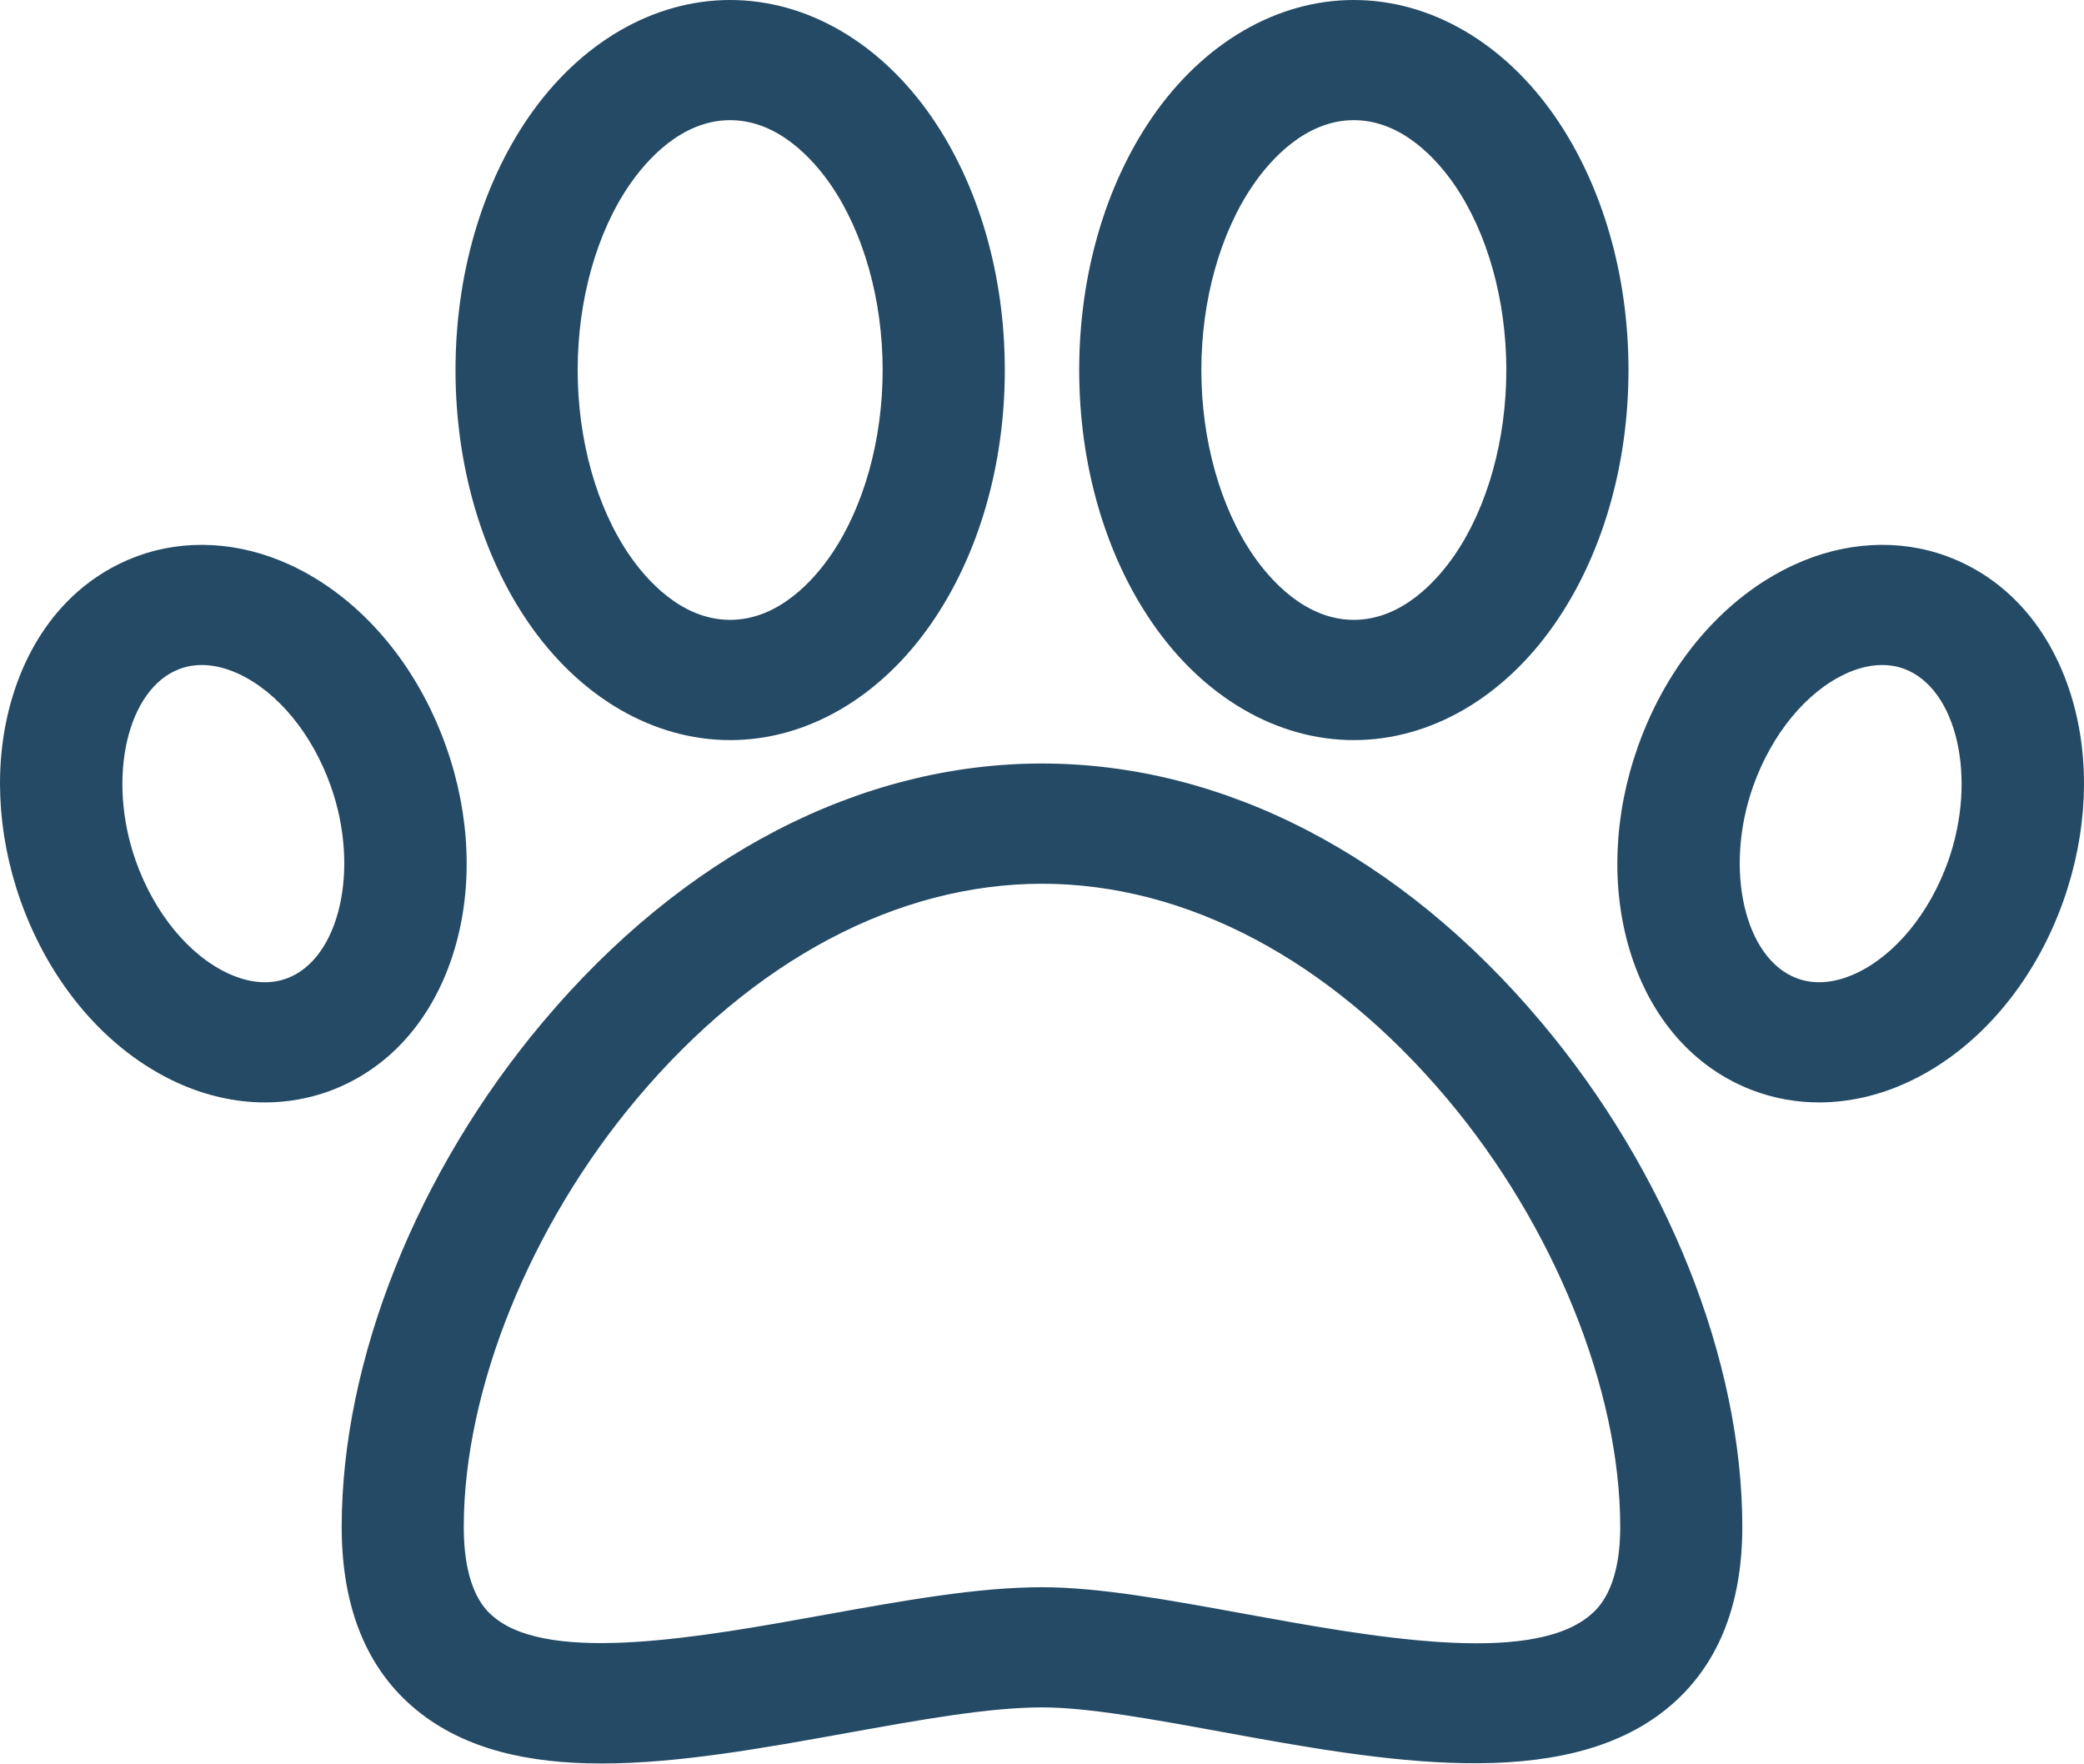
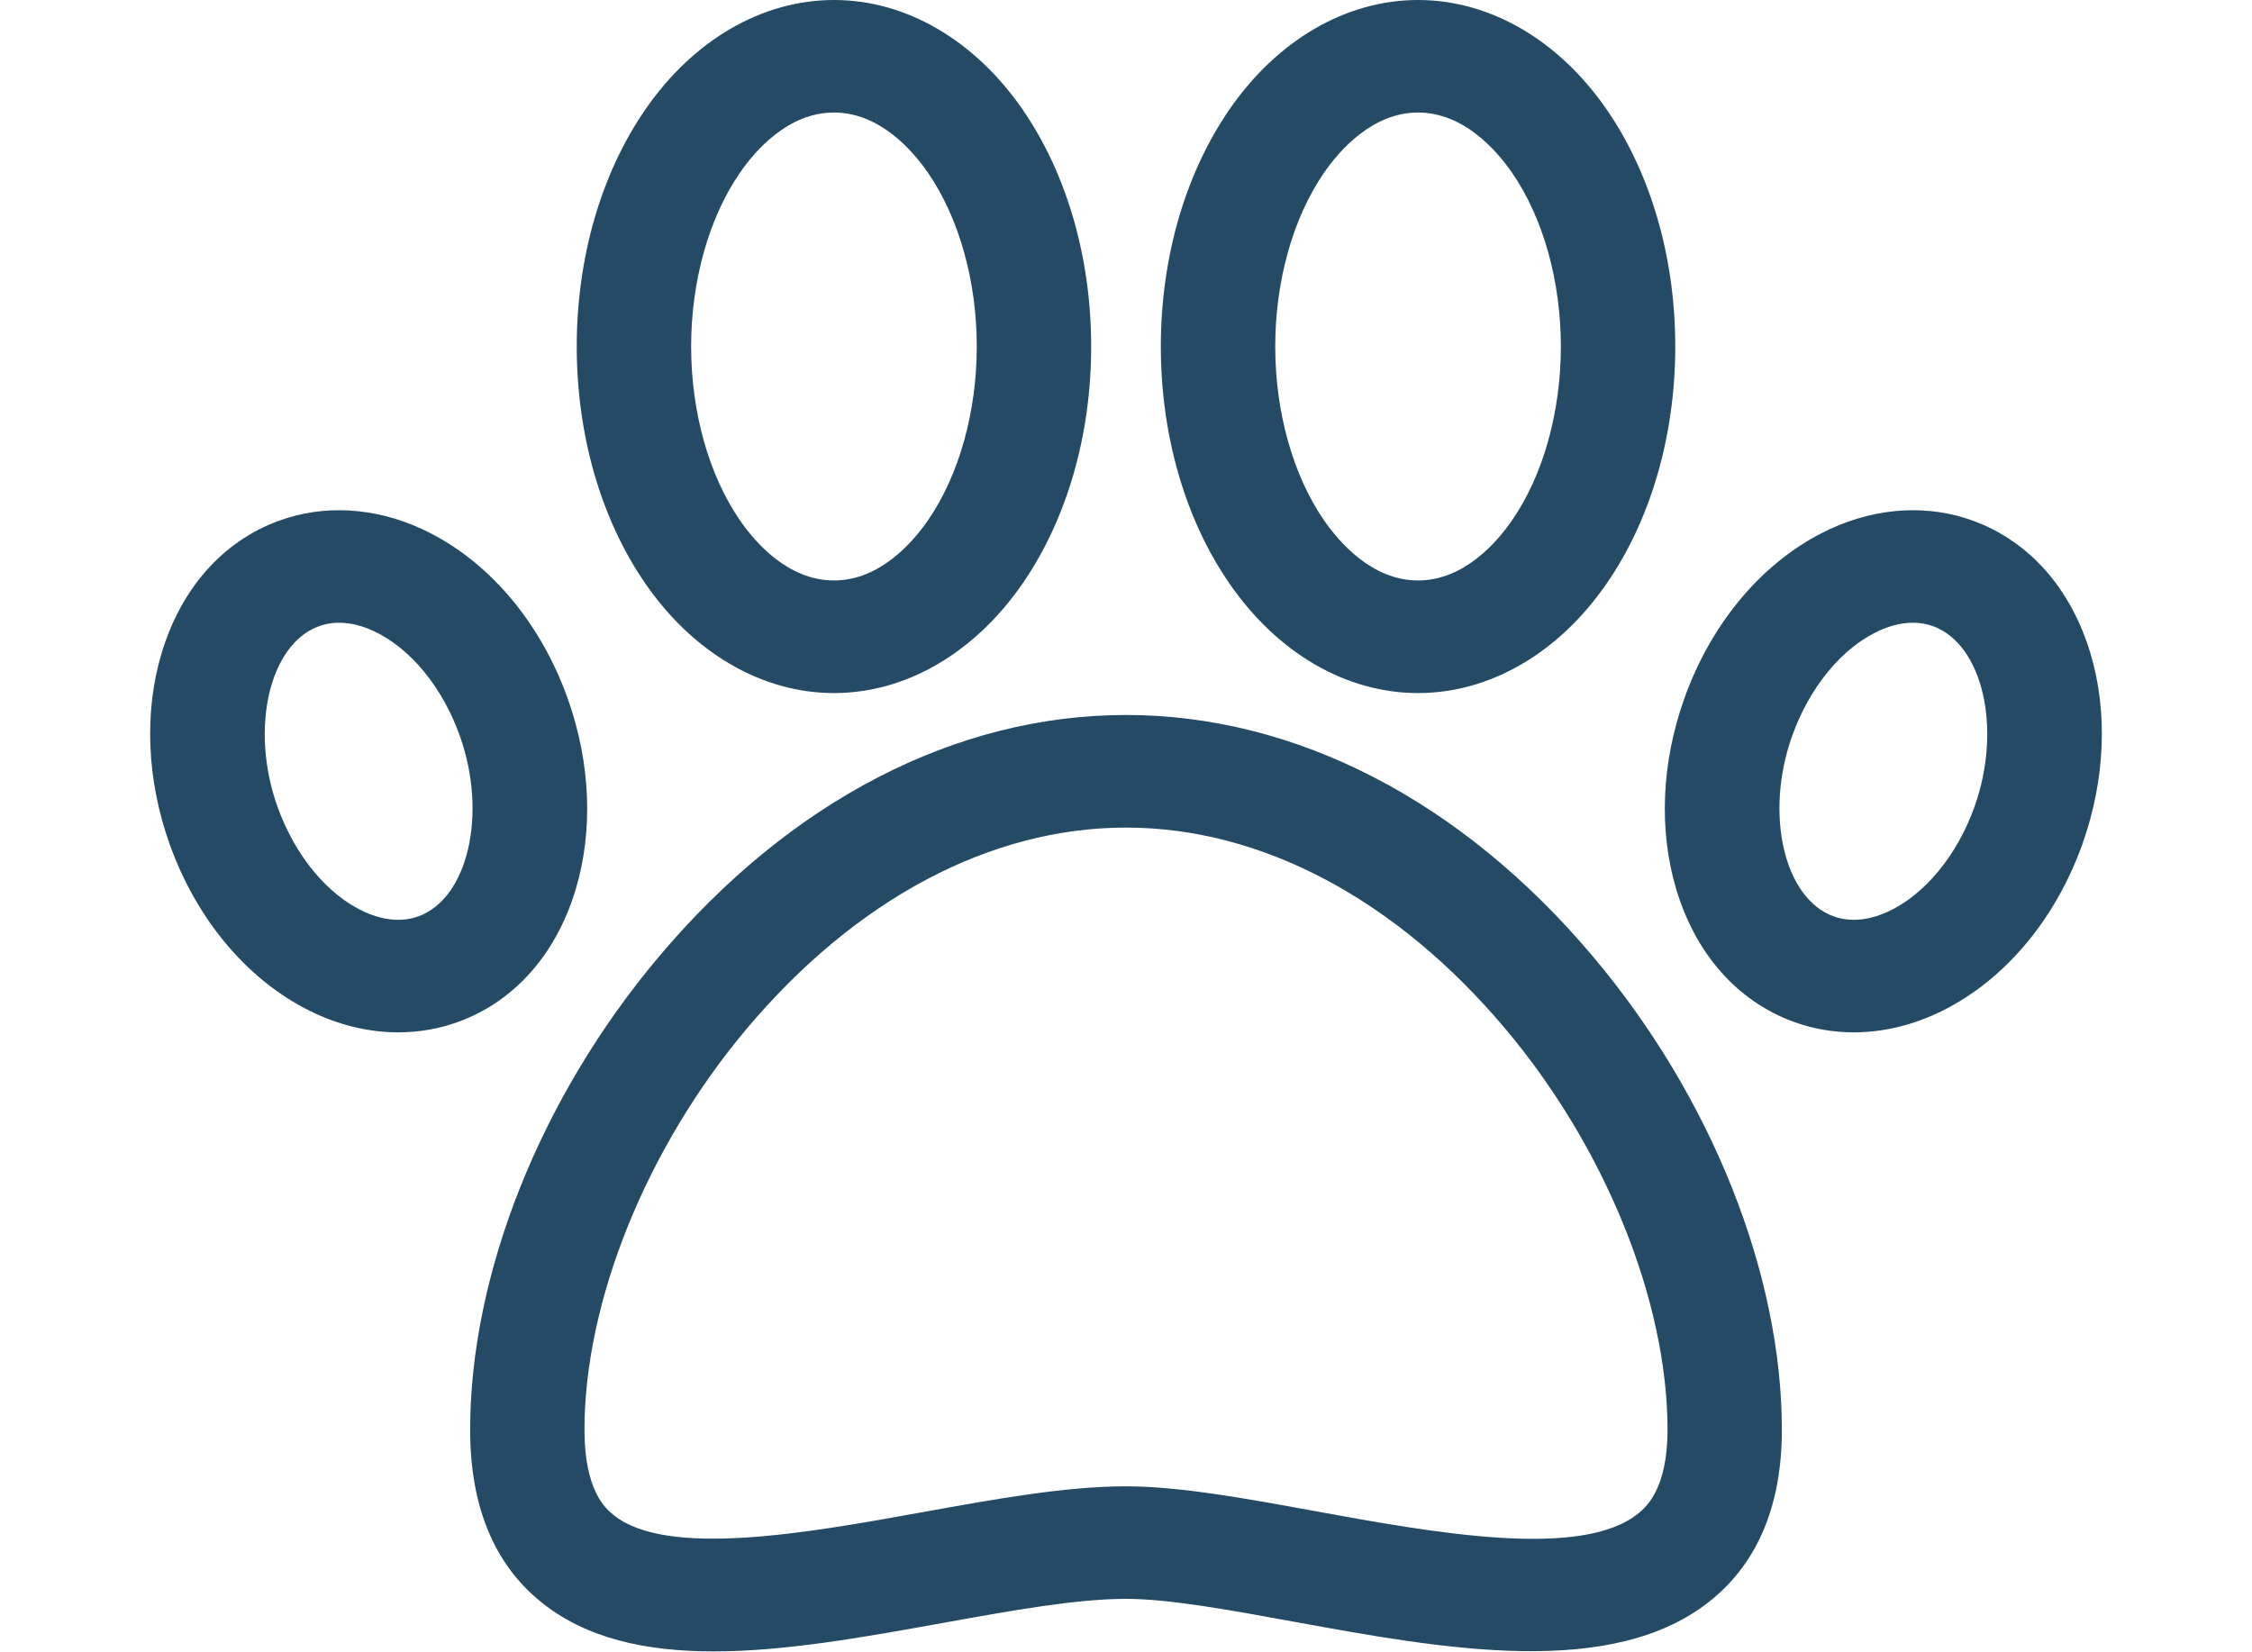
- <svg xmlns="http://www.w3.org/2000/svg" width="26" height="22" viewBox="0 0 26 22" fill="none">
-   <path d="M19.226 12.749C17.477 10.67 15.266 9.525 13 9.525C10.734 9.525 8.523 10.67 6.774 12.749C5.201 14.617 4.263 16.972 4.263 19.048C4.263 20.056 4.576 20.824 5.194 21.331C5.803 21.831 6.608 22 7.506 22C8.462 22 9.523 21.808 10.565 21.62C11.476 21.456 12.337 21.3 13 21.3C13.572 21.3 14.38 21.448 15.234 21.604C17.23 21.969 19.493 22.382 20.801 21.312C21.422 20.804 21.737 20.042 21.737 19.048C21.737 16.972 20.799 14.617 19.226 12.749ZM19.827 20.16C19.069 20.78 17.097 20.419 15.512 20.13C14.586 19.961 13.713 19.801 13 19.801C12.198 19.801 11.271 19.968 10.29 20.145C8.771 20.42 6.879 20.762 6.169 20.179C6.074 20.102 5.786 19.865 5.786 19.048C5.786 17.336 6.614 15.289 7.947 13.705C9.402 11.977 11.196 11.025 13 11.025C14.804 11.025 16.598 11.977 18.053 13.705C19.386 15.289 20.214 17.336 20.214 19.048C20.214 19.843 19.922 20.081 19.827 20.16ZM19.405 1.461C18.765 0.533 17.849 0 16.89 0C15.932 0 15.016 0.533 14.376 1.461C13.788 2.315 13.464 3.435 13.464 4.616C13.464 5.798 13.788 6.918 14.376 7.771C15.016 8.7 15.932 9.233 16.89 9.233C17.849 9.233 18.765 8.7 19.405 7.771C19.993 6.918 20.317 5.798 20.317 4.616C20.317 3.435 19.993 2.315 19.405 1.461ZM18.144 6.93C17.937 7.23 17.5 7.733 16.89 7.733C16.282 7.733 15.844 7.23 15.637 6.93C15.224 6.331 14.988 5.488 14.988 4.616C14.988 3.745 15.224 2.902 15.637 2.303C15.844 2.003 16.282 1.499 16.89 1.499C17.5 1.499 17.937 2.003 18.144 2.303C18.557 2.902 18.793 3.745 18.793 4.616C18.793 5.488 18.557 6.331 18.144 6.93ZM11.624 1.461C10.984 0.533 10.068 0 9.11 0C8.151 0 7.235 0.533 6.595 1.461C6.007 2.315 5.683 3.435 5.683 4.616C5.683 5.798 6.007 6.918 6.595 7.771C7.235 8.7 8.151 9.233 9.11 9.233C10.068 9.233 10.984 8.7 11.624 7.771C12.212 6.918 12.536 5.798 12.536 4.616C12.536 3.435 12.212 2.314 11.624 1.461ZM10.363 6.93C10.156 7.23 9.718 7.733 9.109 7.733C8.5 7.733 8.063 7.23 7.856 6.93C7.443 6.331 7.207 5.488 7.207 4.616C7.207 3.745 7.443 2.902 7.856 2.303C8.063 2.003 8.5 1.499 9.109 1.499C9.718 1.499 10.156 2.003 10.363 2.303C10.776 2.902 11.012 3.745 11.012 4.616C11.012 5.488 10.776 6.331 10.363 6.93ZM25.849 8.708C25.591 7.844 25.038 7.216 24.291 6.94C23.691 6.718 23.013 6.756 22.383 7.046C21.514 7.446 20.804 8.272 20.435 9.313C20.133 10.163 20.096 11.061 20.329 11.843C20.587 12.706 21.14 13.334 21.887 13.61C22.145 13.705 22.417 13.753 22.694 13.753C23.061 13.753 23.436 13.669 23.795 13.504C24.664 13.104 25.374 12.278 25.743 11.238V11.238C26.044 10.388 26.082 9.489 25.849 8.708ZM24.305 10.743C24.073 11.395 23.641 11.919 23.149 12.146C22.968 12.229 22.695 12.307 22.422 12.206C21.763 11.963 21.506 10.841 21.873 9.807C22.105 9.155 22.537 8.631 23.029 8.404C23.148 8.349 23.309 8.296 23.483 8.296C23.572 8.296 23.664 8.31 23.756 8.344C24.415 8.588 24.672 9.709 24.305 10.743ZM5.565 9.312C5.196 8.272 4.486 7.446 3.617 7.046C2.987 6.756 2.309 6.718 1.709 6.94C0.962 7.216 0.409 7.844 0.151 8.708C-0.082 9.489 -0.044 10.388 0.257 11.238V11.238C0.627 12.278 1.336 13.104 2.205 13.504C2.564 13.669 2.939 13.753 3.306 13.753C3.583 13.753 3.855 13.705 4.114 13.61C4.86 13.334 5.413 12.706 5.671 11.842C5.904 11.061 5.867 10.163 5.565 9.312ZM3.578 12.206C3.305 12.307 3.032 12.229 2.851 12.146C2.359 11.919 1.927 11.395 1.695 10.743V10.743C1.328 9.709 1.585 8.588 2.244 8.344C2.518 8.243 2.791 8.321 2.972 8.404C3.464 8.631 3.896 9.155 4.127 9.807C4.494 10.841 4.237 11.963 3.578 12.206Z" fill="#244A65" />
+ <svg xmlns="http://www.w3.org/2000/svg" width="30" height="22" viewBox="0 0 30 22" fill="none">
+   <path d="M21.226 12.749C19.477 10.67 17.266 9.525 15 9.525C12.734 9.525 10.523 10.67 8.774 12.749C7.201 14.617 6.263 16.972 6.263 19.048C6.263 20.056 6.576 20.824 7.194 21.331C7.803 21.831 8.608 22 9.506 22C10.462 22 11.523 21.808 12.565 21.62C13.476 21.456 14.337 21.3 15 21.3C15.572 21.3 16.38 21.448 17.234 21.604C19.23 21.969 21.493 22.382 22.801 21.312C23.422 20.804 23.737 20.042 23.737 19.048C23.737 16.972 22.799 14.617 21.226 12.749ZM21.827 20.16C21.069 20.78 19.097 20.419 17.512 20.13C16.587 19.961 15.713 19.801 15 19.801C14.198 19.801 13.271 19.968 12.29 20.145C10.771 20.42 8.879 20.762 8.169 20.179C8.074 20.102 7.786 19.865 7.786 19.048C7.786 17.336 8.614 15.289 9.947 13.705C11.402 11.977 13.196 11.025 15 11.025C16.804 11.025 18.598 11.977 20.053 13.705C21.386 15.289 22.214 17.336 22.214 19.048C22.214 19.843 21.922 20.081 21.827 20.16ZM21.405 1.461C20.765 0.533 19.849 0 18.89 0C17.932 0 17.016 0.533 16.376 1.461C15.788 2.315 15.464 3.435 15.464 4.616C15.464 5.798 15.788 6.918 16.376 7.771C17.016 8.7 17.933 9.233 18.89 9.233C19.849 9.233 20.765 8.7 21.405 7.771C21.993 6.918 22.317 5.798 22.317 4.616C22.317 3.435 21.993 2.315 21.405 1.461ZM20.144 6.93C19.937 7.23 19.5 7.733 18.89 7.733C18.282 7.733 17.844 7.23 17.637 6.93C17.224 6.331 16.988 5.488 16.988 4.616C16.988 3.745 17.224 2.902 17.637 2.303C17.843 2.003 18.282 1.499 18.89 1.499C19.5 1.499 19.937 2.003 20.144 2.303C20.557 2.902 20.793 3.745 20.793 4.616C20.793 5.488 20.557 6.331 20.144 6.93ZM13.624 1.461C12.984 0.533 12.068 0 11.11 0C10.152 0 9.235 0.533 8.595 1.461C8.007 2.315 7.683 3.435 7.683 4.616C7.683 5.798 8.007 6.918 8.595 7.771C9.235 8.7 10.152 9.233 11.11 9.233C12.068 9.233 12.984 8.7 13.624 7.771C14.212 6.918 14.536 5.798 14.536 4.616C14.536 3.435 14.212 2.314 13.624 1.461ZM12.363 6.93C12.156 7.23 11.718 7.733 11.11 7.733C10.5 7.733 10.062 7.23 9.856 6.93C9.443 6.331 9.207 5.488 9.207 4.616C9.207 3.745 9.443 2.902 9.856 2.303C10.062 2.003 10.5 1.499 11.11 1.499C11.719 1.499 12.156 2.003 12.363 2.303C12.776 2.902 13.012 3.745 13.012 4.616C13.012 5.488 12.776 6.331 12.363 6.93ZM27.849 8.708C27.591 7.844 27.038 7.216 26.291 6.94C25.691 6.718 25.013 6.756 24.383 7.046C23.514 7.446 22.804 8.272 22.435 9.313C22.133 10.163 22.096 11.061 22.329 11.843C22.587 12.706 23.14 13.334 23.887 13.61C24.145 13.705 24.417 13.753 24.694 13.753C25.061 13.753 25.436 13.669 25.795 13.504C26.664 13.104 27.374 12.278 27.743 11.238V11.238C28.044 10.388 28.082 9.489 27.849 8.708ZM26.305 10.743C26.073 11.395 25.641 11.919 25.149 12.146C24.968 12.229 24.695 12.307 24.422 12.206C23.763 11.963 23.506 10.841 23.873 9.807C24.105 9.155 24.537 8.631 25.029 8.404C25.148 8.349 25.309 8.296 25.483 8.296C25.572 8.296 25.664 8.31 25.756 8.344C26.415 8.588 26.672 9.709 26.305 10.743ZM7.565 9.312C7.196 8.272 6.486 7.446 5.617 7.046C4.987 6.756 4.309 6.718 3.709 6.94C2.962 7.216 2.409 7.844 2.151 8.708C1.918 9.489 1.956 10.388 2.257 11.238V11.238C2.627 12.278 3.336 13.104 4.205 13.504C4.564 13.669 4.939 13.753 5.306 13.753C5.583 13.753 5.855 13.705 6.114 13.61C6.86 13.334 7.413 12.706 7.671 11.842C7.904 11.061 7.867 10.163 7.565 9.312ZM5.578 12.206C5.305 12.307 5.032 12.229 4.851 12.146C4.359 11.919 3.927 11.395 3.695 10.743V10.743C3.328 9.709 3.585 8.588 4.244 8.344C4.518 8.243 4.791 8.321 4.972 8.404C5.464 8.631 5.896 9.155 6.127 9.807C6.494 10.841 6.237 11.963 5.578 12.206Z" fill="#244A65" />
</svg>
